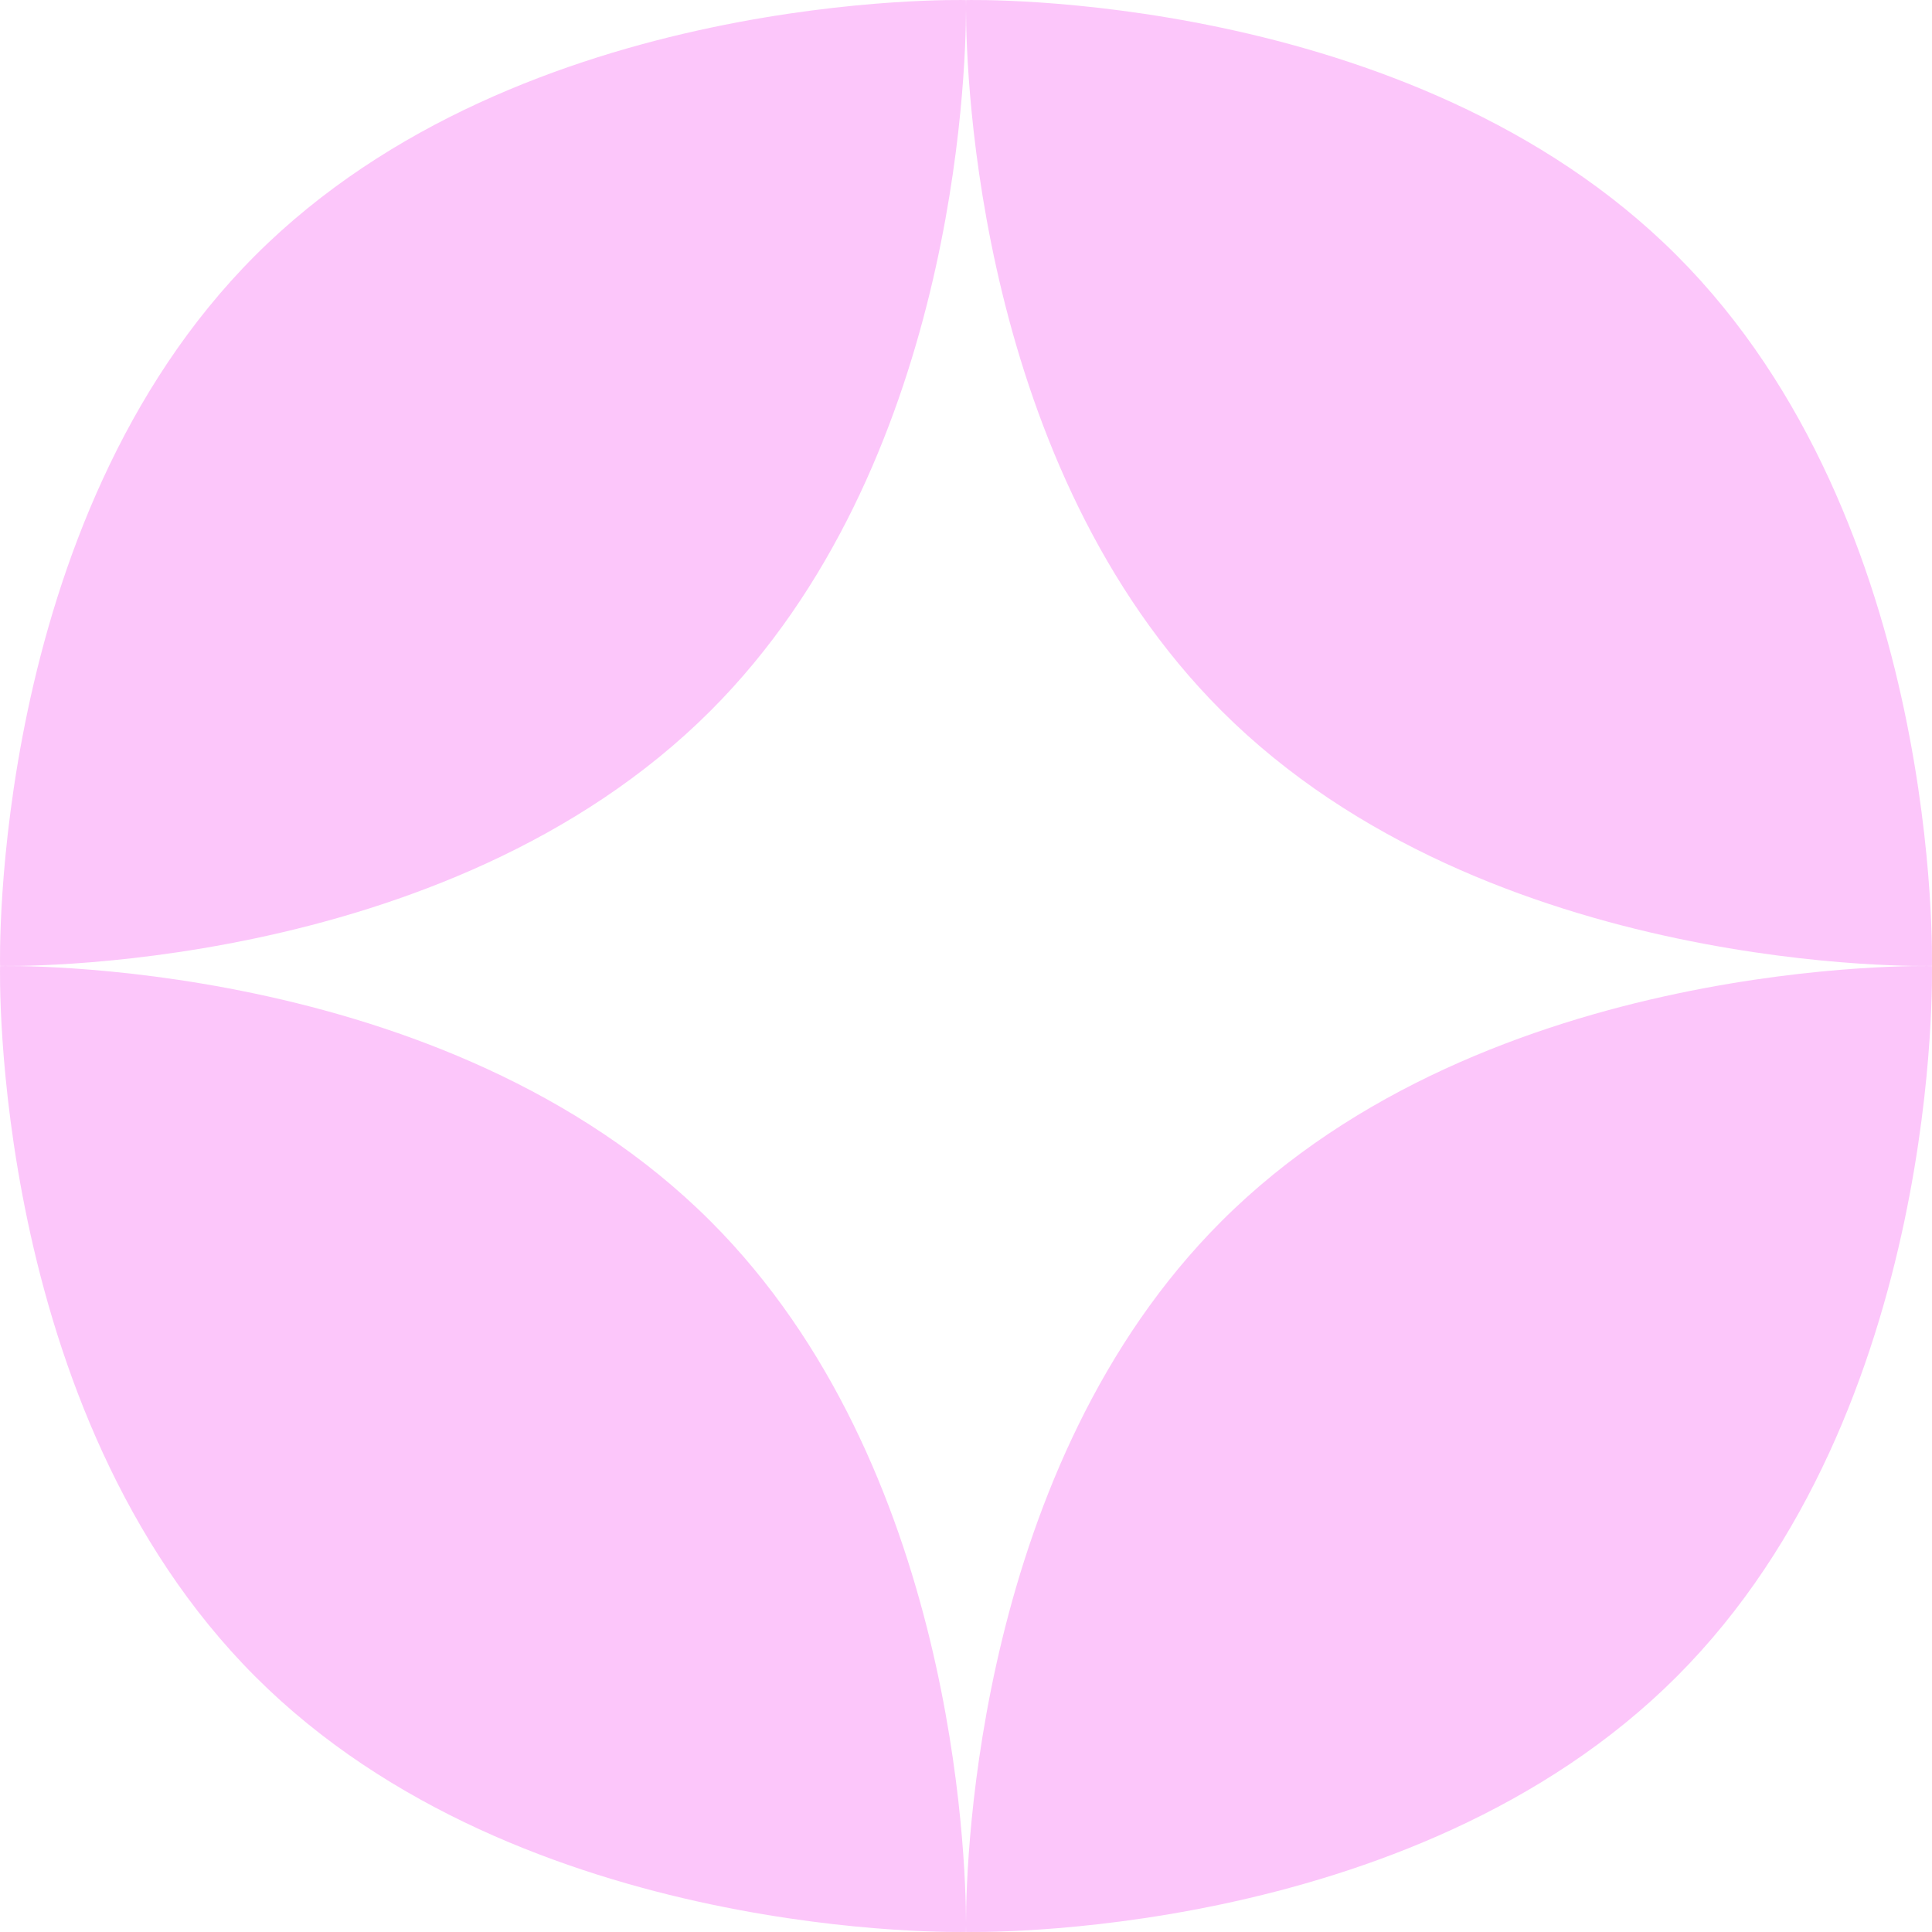
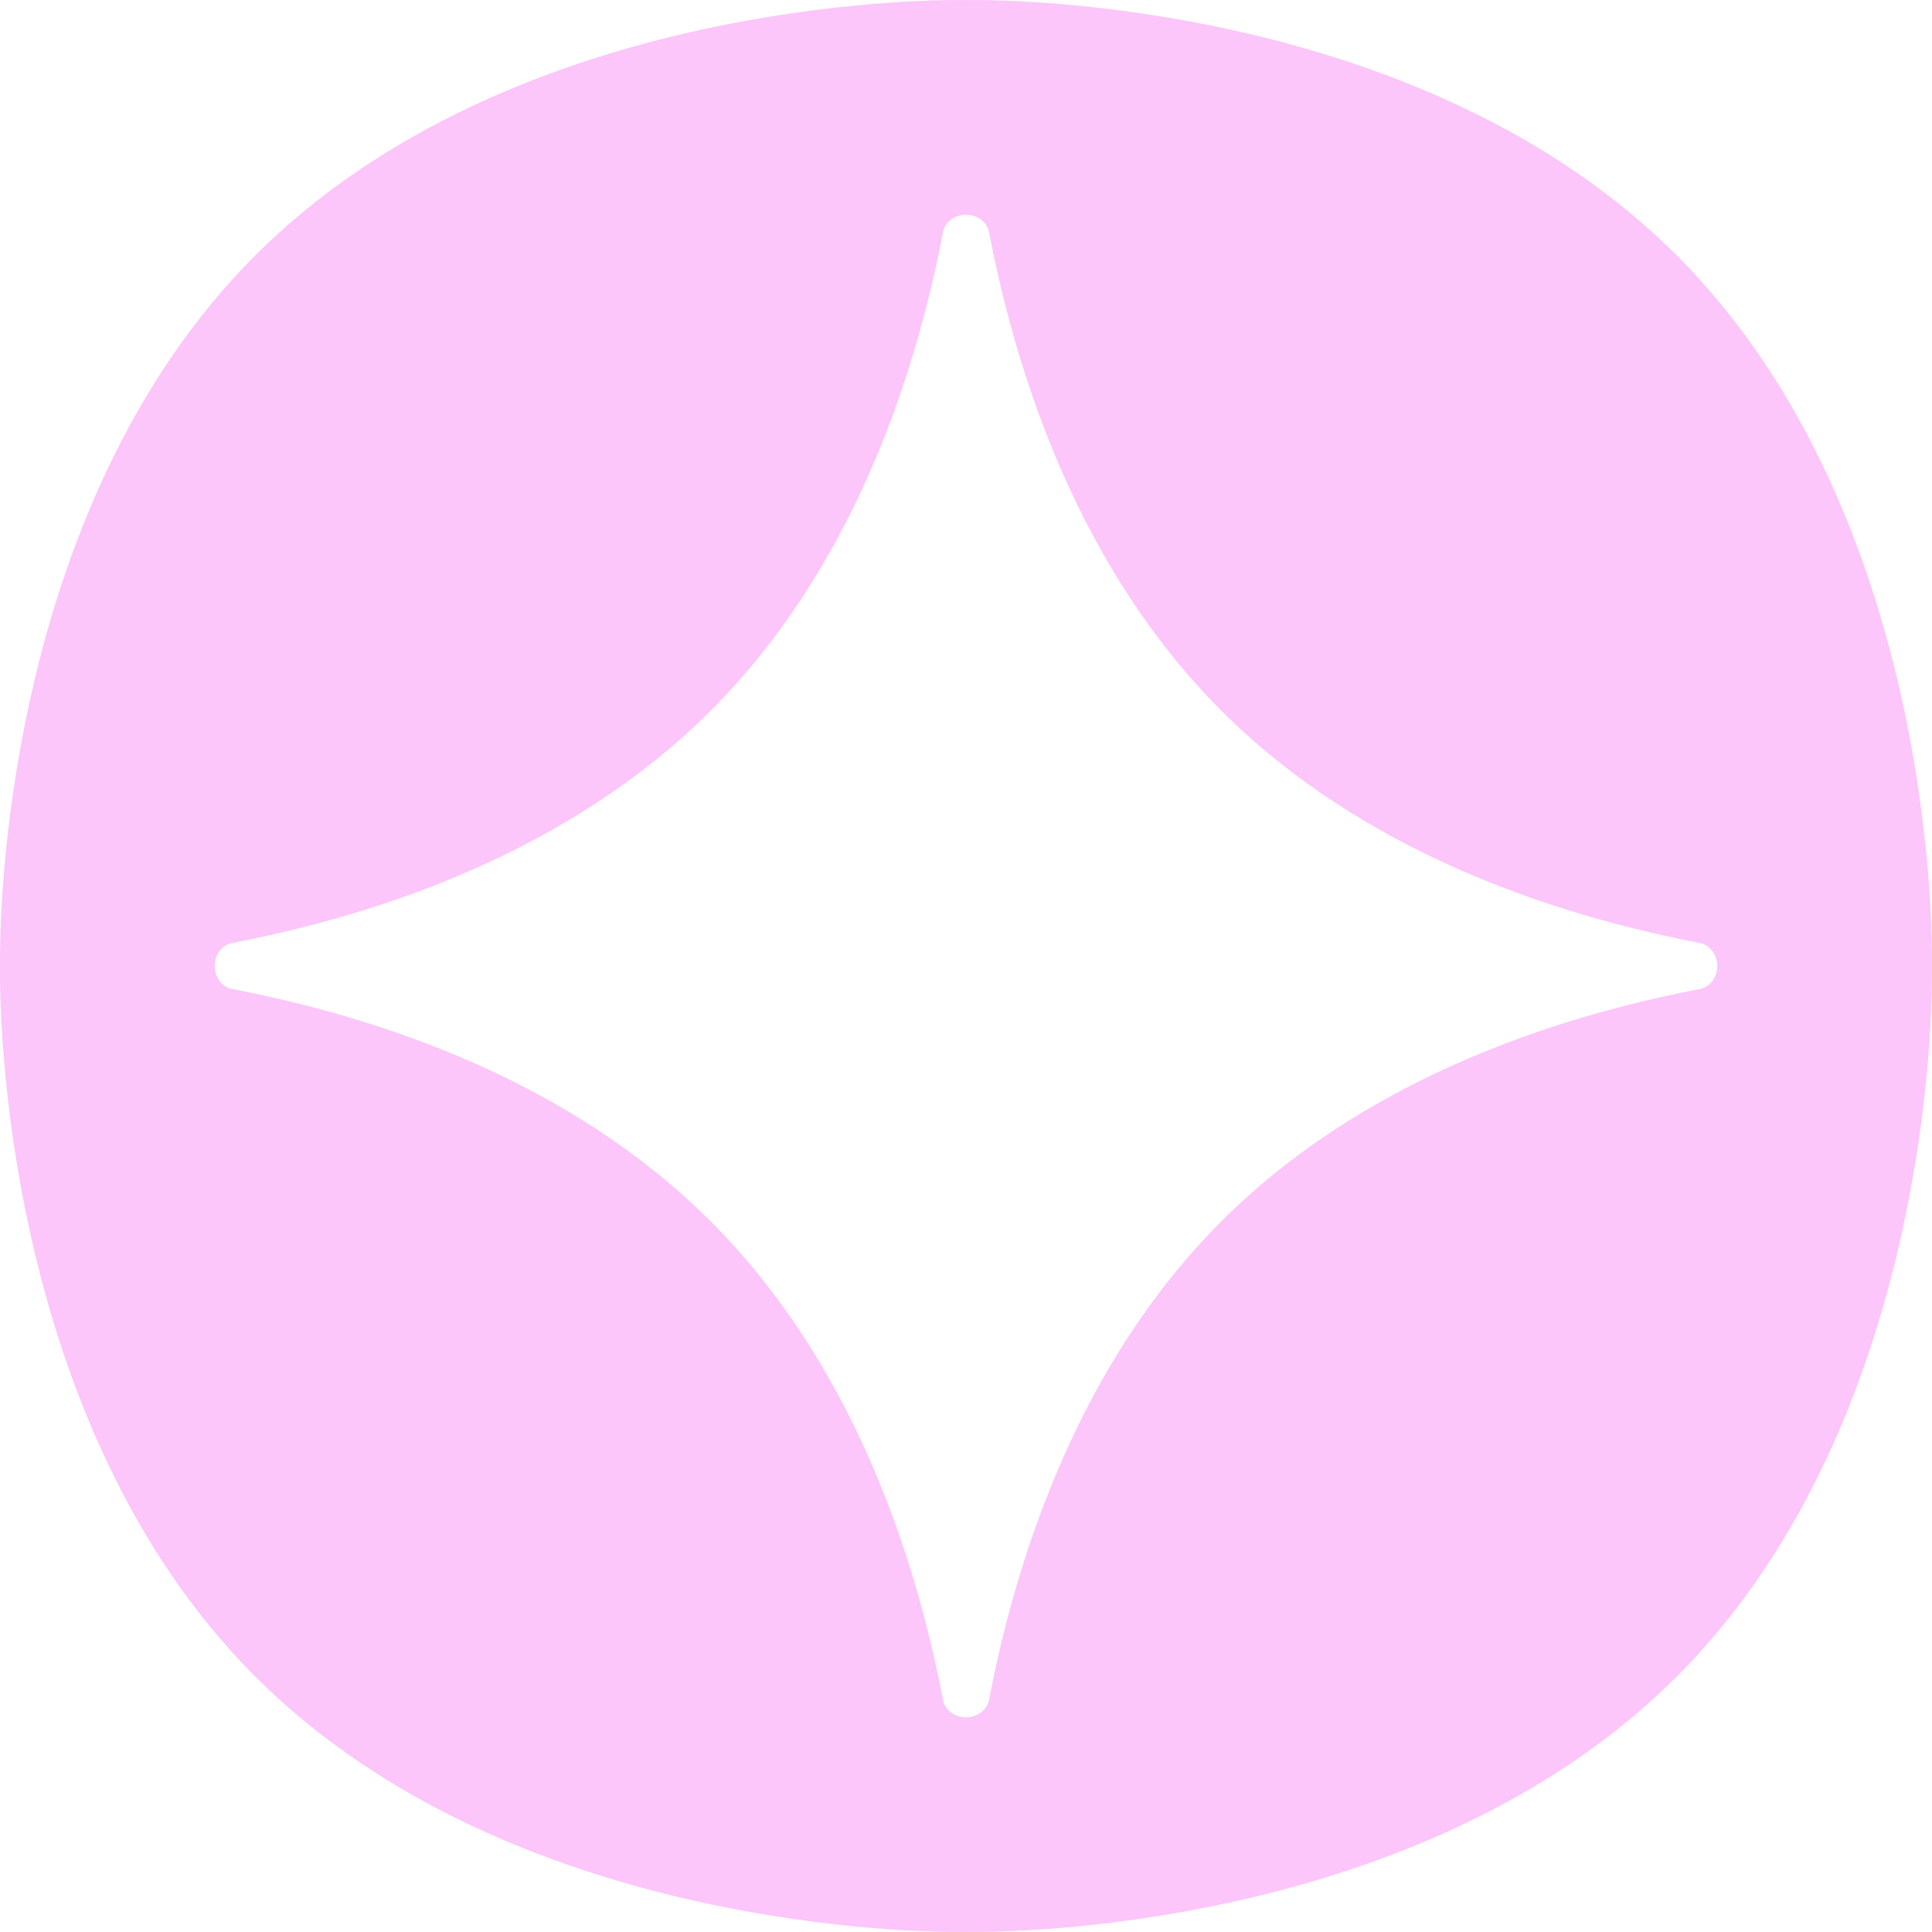
- <svg xmlns="http://www.w3.org/2000/svg" width="48" height="48" viewBox="0 0 48 48" fill="none">
-   <path fill-rule="evenodd" clip-rule="evenodd" d="M47.998 23.998C47.998 23.998 48.283 12.97 41.656 6.344C35.03 -0.283 24.002 0.002 24.002 0.002C24.002 0.002 24 0.059 24 0.166C24 0.121 24 0.084 23.999 0.058C23.999 0.021 23.998 0.002 23.998 0.002C23.998 0.002 12.97 -0.283 6.344 6.344C-0.283 12.97 0.002 23.998 0.002 23.998C0.002 23.998 11.03 24.283 17.656 17.656C23.713 11.6 23.996 1.866 24 0.237C24.004 1.866 24.287 11.6 30.344 17.656C36.97 24.283 47.998 23.998 47.998 23.998ZM6.344 41.656C-0.283 35.03 0.002 24.002 0.002 24.002C0.002 24.002 11.03 23.717 17.656 30.344C23.713 36.4 23.996 46.134 24 47.764C24.004 46.134 24.287 36.4 30.344 30.344C36.97 23.717 47.998 24.002 47.998 24.002C47.998 24.002 48.283 35.03 41.656 41.656C35.03 48.283 24.002 47.998 24.002 47.998C24.002 47.998 24 47.941 24 47.834C24 47.941 23.998 47.998 23.998 47.998C23.998 47.998 12.97 48.283 6.344 41.656Z" fill="#FCC6FA" />
+ <svg xmlns="http://www.w3.org/2000/svg" width="49" height="49" viewBox="0 0 49 49" fill="none">
+   <path fill-rule="evenodd" clip-rule="evenodd" d="M42.524 6.476C36.054 0.006 25.473 -0.01 24.564 0.001C24.543 0 24.521 0 24.499 0C24.477 0 24.456 0 24.434 0.001C23.517 -0.01 12.943 0.009 6.476 6.476C0.007 12.944 -0.01 23.522 0.001 24.435C0 24.456 0 24.478 0 24.5C0 24.522 0 24.544 0.001 24.565C-0.01 25.478 0.007 36.056 6.476 42.524C12.945 48.993 23.524 49.01 24.435 48.999C24.456 49 24.478 49 24.499 49C24.521 49 24.542 49 24.564 48.999C25.466 49.01 36.052 48.996 42.524 42.524C49.288 35.76 48.998 24.503 48.998 24.502C48.998 24.502 48.998 24.502 48.998 24.502V24.502C48.998 24.502 48.998 24.502 48.998 24.502V24.5V24.498C48.998 24.498 48.998 24.498 48.998 24.498V24.498C48.998 24.498 48.998 24.498 48.998 24.498C48.998 24.497 49.288 13.24 42.524 6.476ZM24.499 43.556C24.773 43.556 25.032 43.381 25.084 43.112C25.805 39.356 27.41 34.542 30.976 30.976C34.541 27.41 39.355 25.805 43.111 25.084C43.38 25.032 43.554 24.774 43.554 24.5V24.5V24.5C43.554 24.226 43.38 23.968 43.111 23.916C39.355 23.195 34.541 21.59 30.976 18.024C27.41 14.458 25.805 9.644 25.084 5.888C25.032 5.619 24.773 5.444 24.499 5.444V5.444V5.444C24.226 5.444 23.968 5.618 23.917 5.886C23.196 9.642 21.591 14.458 18.024 18.024C14.458 21.59 9.643 23.196 5.887 23.916C5.618 23.968 5.444 24.226 5.444 24.5V24.5V24.5C5.444 24.774 5.618 25.032 5.887 25.084C9.643 25.804 14.458 27.41 18.024 30.976C21.59 34.542 23.196 39.358 23.917 43.114C23.968 43.382 24.226 43.556 24.499 43.556V43.556V43.556Z" fill="#FCC6FA" />
</svg>
